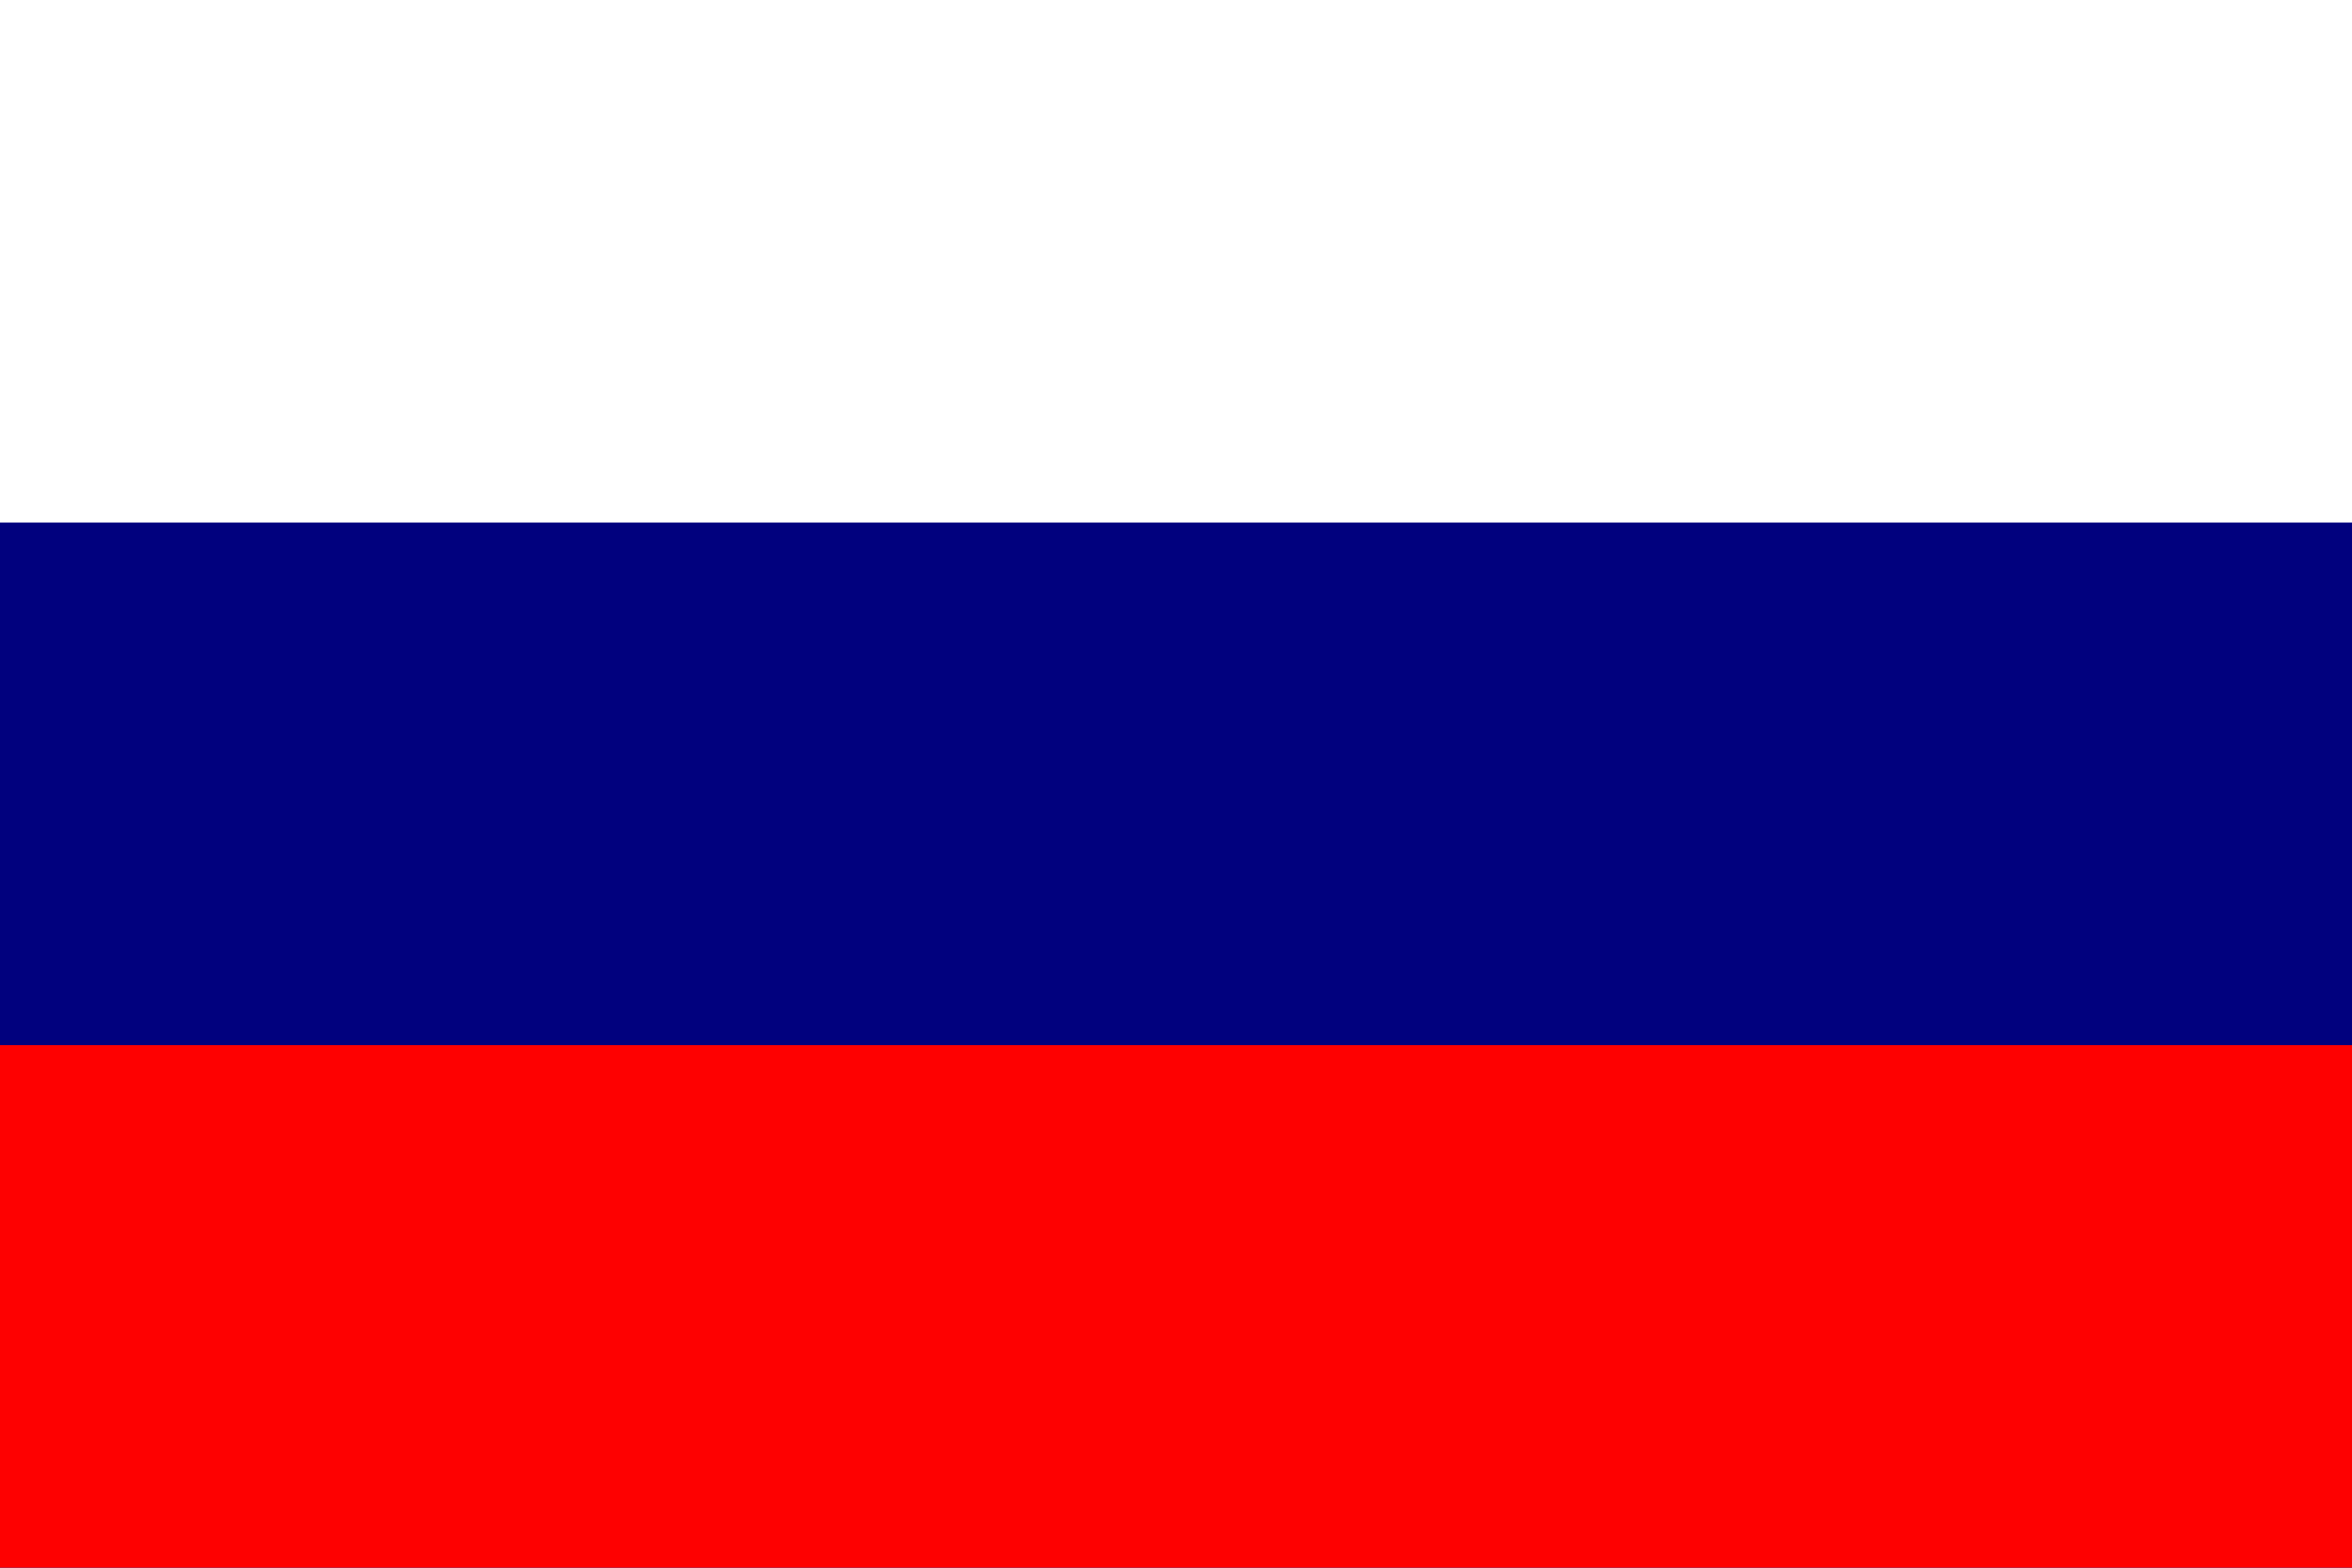
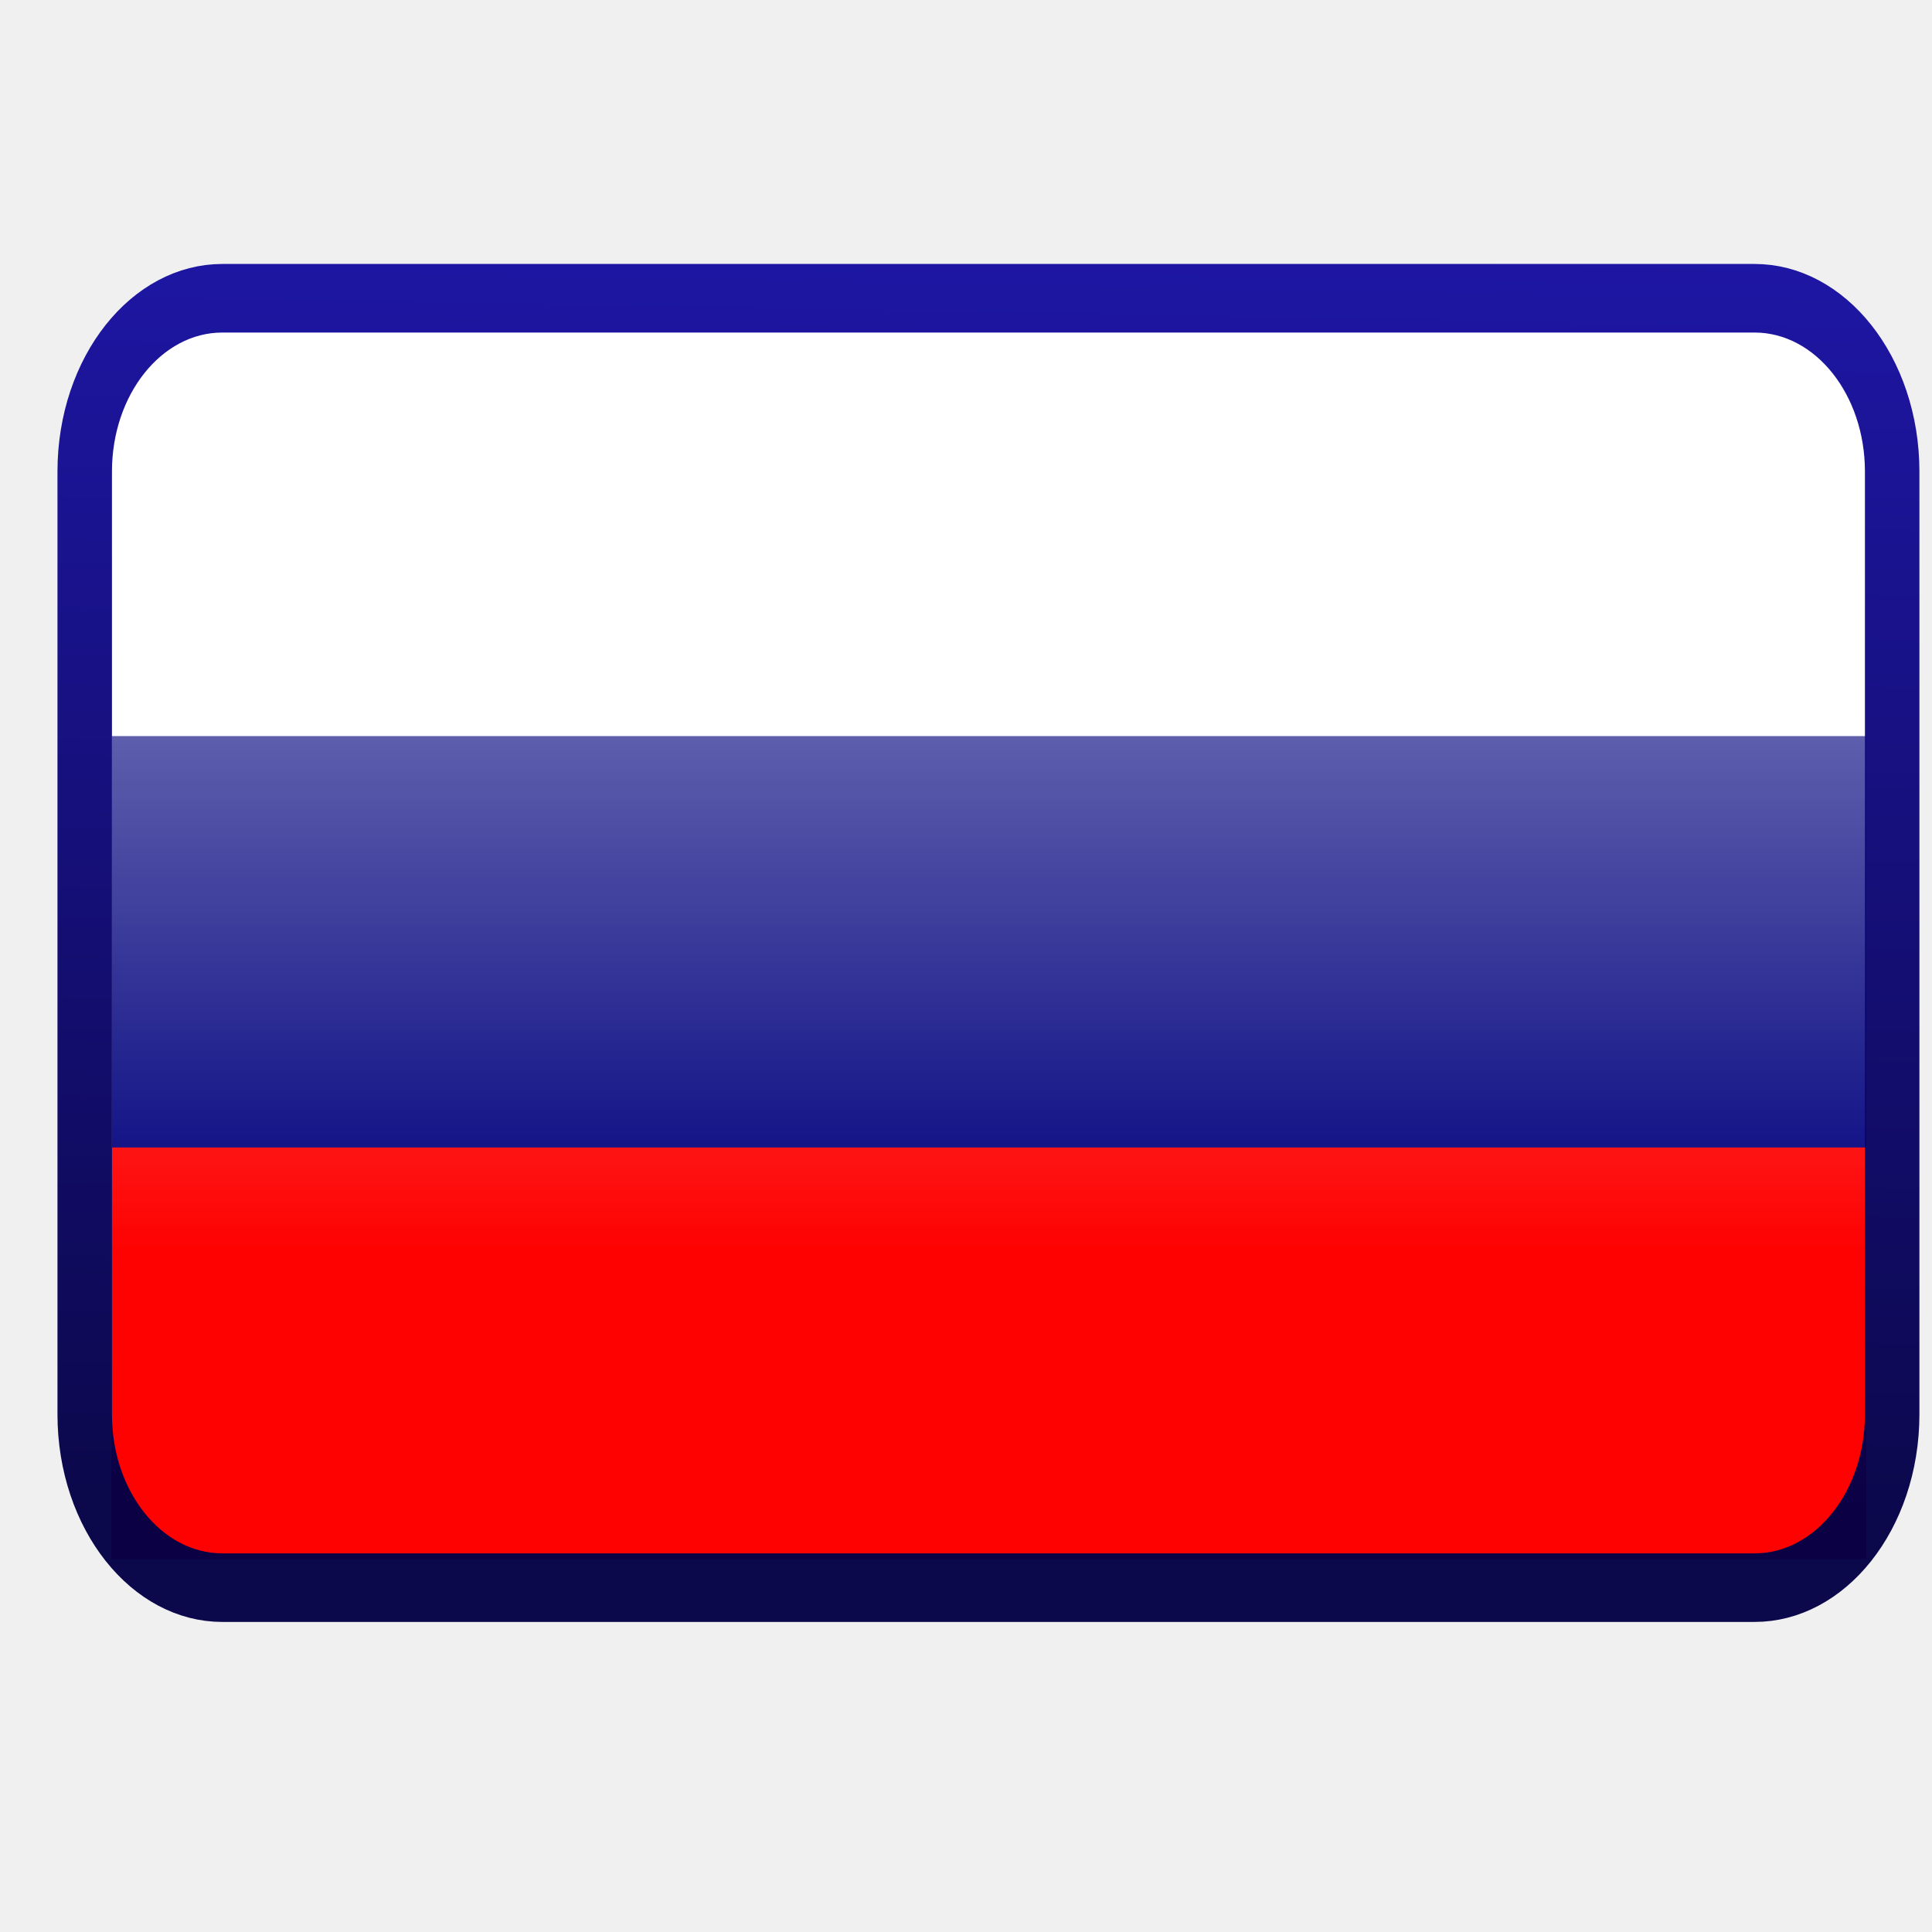
- <svg xmlns="http://www.w3.org/2000/svg" height="708.661" id="svg378" version="1" width="1062.99" x="0" y="0">
-   <defs id="defs380" />
-   <rect height="708.661" id="rect171" style="font-size:12;fill:#ffffff;fill-rule:evenodd;stroke-width:1pt;" width="1062.99" x="0" y="0" />
-   <rect height="472.441" id="rect403" style="font-size:12;fill:#01017e;fill-rule:evenodd;stroke-width:1pt;" width="1062.99" x="0" y="236.22" />
-   <rect height="236.22" id="rect135" style="font-size:12;fill:#fe0101;fill-rule:evenodd;stroke-width:1pt;" width="1062.99" x="0" y="472.441" />
+ <svg xmlns="http://www.w3.org/2000/svg" xmlns:xlink="http://www.w3.org/1999/xlink" width="48px" height="48px" id="svg1256" version="1.1">
+   <defs id="defs3">
+     <linearGradient id="linearGradient4291">
+       <stop style="stop-color:#ffffff;stop-opacity:1;" offset="0" id="stop4293" />
+       <stop style="stop-color:#ffffff;stop-opacity:0;" offset="1" id="stop4295" />
+     </linearGradient>
+     <linearGradient id="linearGradient4839">
+       <stop style="stop-color:#072e11;stop-opacity:1;" offset="0" id="stop4841" />
+       <stop id="stop4873" offset="0.5" style="stop-color:#232f26;stop-opacity:0.498;" />
+       <stop style="stop-color:#256437;stop-opacity:0;" offset="1" id="stop4843" />
+     </linearGradient>
+     <linearGradient id="linearGradient4823">
+       <stop style="stop-color:#ffffff;stop-opacity:1;" offset="0" id="stop4825" />
+       <stop style="stop-color:#000000;stop-opacity:0;" offset="1" id="stop4827" />
+     </linearGradient>
+     <linearGradient id="linearGradient4093">
+       <stop id="stop4095" offset="0" style="stop-color:#1c13bc;stop-opacity:1;" />
+       <stop id="stop4097" offset="1" style="stop-color:#040046;stop-opacity:1;" />
+     </linearGradient>
+     <linearGradient id="linearGradient4087">
+       <stop style="stop-color:#9b0e16;stop-opacity:1;" offset="0" id="stop4089" />
+       <stop style="stop-color:#547299;stop-opacity:1;" offset="1" id="stop4091" />
+     </linearGradient>
+     <linearGradient id="linearGradient4081">
+       <stop id="stop4083" offset="0" style="stop-color:#9b0e16;stop-opacity:1;" />
+       <stop id="stop4085" offset="1" style="stop-color:#547299;stop-opacity:1;" />
+     </linearGradient>
+     <linearGradient id="linearGradient4075">
+       <stop style="stop-color:#9b0e16;stop-opacity:1;" offset="0" id="stop4077" />
+       <stop style="stop-color:#547299;stop-opacity:1;" offset="1" id="stop4079" />
+     </linearGradient>
+     <linearGradient id="linearGradient4069">
+       <stop id="stop4071" offset="0" style="stop-color:#9b0e16;stop-opacity:1;" />
+       <stop id="stop4073" offset="1" style="stop-color:#547299;stop-opacity:1;" />
+     </linearGradient>
+     <linearGradient id="linearGradient5060">
+       <stop style="stop-color:black;stop-opacity:1;" offset="0" id="stop5062" />
+       <stop style="stop-color:black;stop-opacity:0;" offset="1" id="stop5064" />
+     </linearGradient>
+     <linearGradient id="linearGradient5048">
+       <stop style="stop-color:black;stop-opacity:0;" offset="0" id="stop5050" />
+       <stop id="stop5056" offset="0.5" style="stop-color:black;stop-opacity:1;" />
+       <stop style="stop-color:black;stop-opacity:0;" offset="1" id="stop5052" />
+     </linearGradient>
+     <linearGradient id="linearGradient12512">
+       <stop style="stop-color:#ffffff;stop-opacity:1;" offset="0" id="stop12513" />
+       <stop style="stop-color:#fff520;stop-opacity:0.891;" offset="0.5" id="stop12517" />
+       <stop style="stop-color:#fff300;stop-opacity:0;" offset="1" id="stop12514" />
+     </linearGradient>
+     <radialGradient xlink:href="#linearGradient12512" id="radialGradient278" gradientUnits="userSpaceOnUse" cx="55" cy="125" fx="55" fy="125" r="14.375" />
+     <linearGradient id="linearGradient2116">
+       <stop style="stop-color:#ffffff;stop-opacity:1;" offset="0" id="stop2118" />
+       <stop style="stop-color:#ffffff;stop-opacity:0;" offset="1" id="stop2120" />
+     </linearGradient>
+     <linearGradient id="linearGradient2094">
+       <stop style="stop-color:#d6e3f0;stop-opacity:1;" offset="0" id="stop2096" />
+       <stop style="stop-color:#95b1cf;stop-opacity:1;" offset="1" id="stop2098" />
+     </linearGradient>
+     <linearGradient id="linearGradient2803">
+       <stop id="stop2805" offset="0" style="stop-color:#ffffff;stop-opacity:1;" />
+       <stop id="stop2807" offset="1" style="stop-color:#cbcbcb;stop-opacity:1;" />
+     </linearGradient>
+     <linearGradient id="linearGradient2795">
+       <stop id="stop2797" offset="0" style="stop-color:#000000;stop-opacity:0.069;" />
+       <stop id="stop2799" offset="1" style="stop-color:#ffffff;stop-opacity:1;" />
+     </linearGradient>
+     <linearGradient gradientUnits="userSpaceOnUse" y2="4.953" x2="41.219" y1="4.953" x1="35.433" gradientTransform="matrix(0.1821454,0,0,2.695248,9.513483,15.69729)" id="linearGradient2801" xlink:href="#linearGradient2795" />
+     <linearGradient gradientUnits="userSpaceOnUse" y2="84.287" x2="10.22" y1="93.338" x1="10.496" gradientTransform="matrix(1.622631,0,0,0.316809,9.106287,14.95353)" id="linearGradient2813" xlink:href="#linearGradient2803" />
+     <linearGradient xlink:href="#linearGradient2094" id="linearGradient2100" gradientTransform="matrix(0.6868102,0,0,0.7369206,9.106287,15.1708)" x1="6.587" y1="22.133" x2="14.511" y2="22.133" gradientUnits="userSpaceOnUse" />
+     <linearGradient xlink:href="#linearGradient2116" id="linearGradient2112" gradientTransform="matrix(0.7353427,0,0,0.6862489,8.389179,15.00245)" x1="73.362" y1="26.652" x2="-2.758" y2="21.27" gradientUnits="userSpaceOnUse" />
+     <radialGradient xlink:href="#linearGradient5060" id="radialGradient5013" gradientUnits="userSpaceOnUse" cx="605.714" cy="486.648" fx="605.714" fy="486.648" r="117.143" gradientTransform="matrix(2.774389,0,0,1.969706,-1891.633,-872.8854)" />
+     <linearGradient xlink:href="#linearGradient5048" id="linearGradient5016" gradientUnits="userSpaceOnUse" x1="302.857" y1="366.648" x2="302.857" y2="609.505" gradientTransform="matrix(2.774389,0,0,1.969706,-1892.179,-872.8854)" />
+     <radialGradient xlink:href="#linearGradient5060" id="radialGradient5020" gradientUnits="userSpaceOnUse" gradientTransform="matrix(-2.774389,0,0,1.969706,112.7623,-872.8854)" cx="605.714" cy="486.648" fx="605.714" fy="486.648" r="117.143" />
+     <linearGradient xlink:href="#linearGradient5048" id="linearGradient5027" gradientUnits="userSpaceOnUse" gradientTransform="matrix(2.774389,0,0,1.969706,-1892.179,-872.8854)" x1="302.857" y1="366.648" x2="302.857" y2="609.505" />
+     <radialGradient xlink:href="#linearGradient5060" id="radialGradient5029" gradientUnits="userSpaceOnUse" gradientTransform="matrix(2.774389,0,0,1.969706,-1891.633,-872.8854)" cx="605.714" cy="486.648" fx="605.714" fy="486.648" r="117.143" />
+     <radialGradient xlink:href="#linearGradient5060" id="radialGradient5031" gradientUnits="userSpaceOnUse" gradientTransform="matrix(-2.774389,0,0,1.969706,112.7623,-872.8854)" cx="605.714" cy="486.648" fx="605.714" fy="486.648" r="117.143" />
+     <linearGradient xlink:href="#linearGradient6901" id="linearGradient6907" x1="14.752" y1="15.868" x2="8.895" y2="16.743" gradientUnits="userSpaceOnUse" />
+     <linearGradient id="linearGradient6901">
+       <stop style="stop-color:#3465a4;stop-opacity:1;" offset="0" id="stop6903" />
+       <stop style="stop-color:#3465a4;stop-opacity:0;" offset="1" id="stop6905" />
+     </linearGradient>
+     <linearGradient xlink:href="#linearGradient6925" id="linearGradient6931" x1="12.25" y1="18.25" x2="7" y2="21.118" gradientUnits="userSpaceOnUse" />
+     <linearGradient id="linearGradient6925">
+       <stop style="stop-color:#204a87;stop-opacity:1;" offset="0" id="stop6927" />
+       <stop style="stop-color:#204a87;stop-opacity:0;" offset="1" id="stop6929" />
+     </linearGradient>
+     <linearGradient gradientTransform="translate(-22.45159,4.907957)" y2="16.743" x2="8.895" y1="15.868" x1="14.752" gradientUnits="userSpaceOnUse" id="linearGradient3116" xlink:href="#linearGradient6901" />
+     <linearGradient gradientTransform="translate(-22.45159,4.907957)" y2="21.118" x2="7" y1="18.25" x1="12.25" gradientUnits="userSpaceOnUse" id="linearGradient3118" xlink:href="#linearGradient6925" />
+     <radialGradient xlink:href="#linearGradient4991" id="radialGradient4997" cx="23.447" cy="6.458" fx="23.447" fy="6.458" r="19.062" gradientTransform="matrix(-1.314471,-0.01006312,-0.01022964,1.336221,43.54685,-7.372081)" gradientUnits="userSpaceOnUse" />
+     <linearGradient id="linearGradient4991">
+       <stop style="stop-color:#31cf29;stop-opacity:1;" offset="0" id="stop4993" />
+       <stop style="stop-color:#ffffff;stop-opacity:0;" offset="1" id="stop4995" />
+     </linearGradient>
+     <linearGradient xlink:href="#linearGradient2187" id="linearGradient1764" gradientUnits="userSpaceOnUse" gradientTransform="matrix(0.914114,0,0,0.914114,-6.542927,-5.169096)" x1="33.06" y1="27.394" x2="12.624" y2="12.584" />
+     <linearGradient id="linearGradient2187">
+       <stop id="stop2189" offset="0" style="stop-color:#ffffff;stop-opacity:1;" />
+       <stop id="stop2191" offset="1" style="stop-color:#ffffff;stop-opacity:0;" />
+     </linearGradient>
+     <linearGradient xlink:href="#linearGradient6901-9" id="linearGradient6907-9" x1="14.752" y1="15.868" x2="8.895" y2="16.743" gradientUnits="userSpaceOnUse" gradientTransform="translate(-35.875,-0.875)" />
+     <linearGradient id="linearGradient6901-9">
+       <stop style="stop-color:#4fc25f;stop-opacity:1;" offset="0" id="stop6903-7" />
+       <stop style="stop-color:#3465a4;stop-opacity:0;" offset="1" id="stop6905-6" />
+     </linearGradient>
+     <linearGradient xlink:href="#linearGradient6925-2" id="linearGradient6931-8" x1="12.25" y1="18.25" x2="7" y2="21.118" gradientUnits="userSpaceOnUse" gradientTransform="translate(-35.875,-0.875)" />
+     <linearGradient id="linearGradient6925-2">
+       <stop style="stop-color:#288720;stop-opacity:1;" offset="0" id="stop6927-9" />
+       <stop style="stop-color:#204a87;stop-opacity:0;" offset="1" id="stop6929-3" />
+     </linearGradient>
+     <linearGradient y2="16.743" x2="8.895" y1="15.868" x1="14.752" gradientTransform="translate(-2.674229,-2.462194)" gradientUnits="userSpaceOnUse" id="linearGradient3149" xlink:href="#linearGradient6901-9" />
+     <linearGradient y2="21.118" x2="7" y1="18.25" x1="12.25" gradientTransform="translate(-2.674229,-2.462194)" gradientUnits="userSpaceOnUse" id="linearGradient3151" xlink:href="#linearGradient6925-2" />
+     <linearGradient xlink:href="#linearGradient6901-9" id="linearGradient3191" gradientUnits="userSpaceOnUse" gradientTransform="matrix(0.7684086,0,0,0.7929616,6.443235,-2.07184)" x1="14.752" y1="15.868" x2="8.895" y2="16.743" />
+     <linearGradient xlink:href="#linearGradient6925-2" id="linearGradient3193" gradientUnits="userSpaceOnUse" gradientTransform="matrix(0.7684086,0,0,0.7929616,6.443235,-2.07184)" x1="12.25" y1="18.25" x2="7" y2="21.118" />
+     <linearGradient xlink:href="#linearGradient2187" id="linearGradient3195" gradientUnits="userSpaceOnUse" gradientTransform="matrix(0.702413,0,0,0.7248573,3.470494,-4.21831)" x1="33.06" y1="27.394" x2="12.624" y2="12.584" />
+     <radialGradient xlink:href="#linearGradient4991" id="radialGradient3197" gradientUnits="userSpaceOnUse" gradientTransform="matrix(-1.010051,-0.00797967,-0.00786054,1.059572,41.95991,-5.965192)" cx="23.447" cy="6.458" fx="23.447" fy="6.458" r="19.062" />
+     <linearGradient xlink:href="#linearGradient5048" id="linearGradient4031" gradientUnits="userSpaceOnUse" gradientTransform="matrix(2.774389,0,0,1.969706,-1892.179,-872.8854)" x1="302.857" y1="366.648" x2="302.857" y2="609.505" />
+     <radialGradient xlink:href="#linearGradient5060" id="radialGradient4033" gradientUnits="userSpaceOnUse" gradientTransform="matrix(2.774389,0,0,1.969706,-1891.633,-872.8854)" cx="605.714" cy="486.648" fx="605.714" fy="486.648" r="117.143" />
+     <radialGradient xlink:href="#linearGradient5060" id="radialGradient4035" gradientUnits="userSpaceOnUse" gradientTransform="matrix(-2.774389,0,0,1.969706,112.7623,-872.8854)" cx="605.714" cy="486.648" fx="605.714" fy="486.648" r="117.143" />
+     <linearGradient xlink:href="#linearGradient2803" id="linearGradient3074" gradientUnits="userSpaceOnUse" gradientTransform="matrix(1.622631,0,0,0.316809,9.106287,14.95353)" x1="10.496" y1="93.338" x2="10.22" y2="84.287" />
+     <linearGradient xlink:href="#linearGradient2094" id="linearGradient3076" gradientUnits="userSpaceOnUse" gradientTransform="matrix(0.6868102,0,0,0.7369206,9.106287,15.1708)" x1="6.587" y1="22.133" x2="14.511" y2="22.133" />
+     <linearGradient xlink:href="#linearGradient2795" id="linearGradient3078" gradientUnits="userSpaceOnUse" gradientTransform="matrix(0.1821454,0,0,2.695248,9.513483,15.69729)" x1="35.433" y1="4.953" x2="41.219" y2="4.953" />
+     <linearGradient xlink:href="#linearGradient2116" id="linearGradient3080" gradientUnits="userSpaceOnUse" gradientTransform="matrix(0.7353427,0,0,0.6862489,8.389179,15.00245)" x1="73.362" y1="26.652" x2="-2.758" y2="21.27" />
+     <linearGradient id="linearGradient5048-3">
+       <stop style="stop-color:black;stop-opacity:0;" offset="0" id="stop5050-9" />
+       <stop id="stop5056-6" offset="0.5" style="stop-color:black;stop-opacity:1;" />
+       <stop style="stop-color:black;stop-opacity:0;" offset="1" id="stop5052-0" />
+     </linearGradient>
+     <linearGradient id="linearGradient2803-1">
+       <stop id="stop2805-0" offset="0" style="stop-color:#ffffff;stop-opacity:1;" />
+       <stop id="stop2807-6" offset="1" style="stop-color:#cbcbcb;stop-opacity:1;" />
+     </linearGradient>
+     <linearGradient id="linearGradient2094-0">
+       <stop style="stop-color:#d6e3f0;stop-opacity:1;" offset="0" id="stop2096-4" />
+       <stop style="stop-color:#95b1cf;stop-opacity:1;" offset="1" id="stop2098-1" />
+     </linearGradient>
+     <linearGradient id="linearGradient2795-7">
+       <stop id="stop2797-6" offset="0" style="stop-color:#000000;stop-opacity:0.069;" />
+       <stop id="stop2799-2" offset="1" style="stop-color:#ffffff;stop-opacity:1;" />
+     </linearGradient>
+     <linearGradient xlink:href="#linearGradient2116-4" id="linearGradient3849" gradientUnits="userSpaceOnUse" gradientTransform="matrix(1.025428,0,0,0.9111592,1.237437,3.144542)" x1="73.362" y1="26.652" x2="-2.758" y2="21.27" />
+     <linearGradient id="linearGradient2116-4">
+       <stop style="stop-color:#ffffff;stop-opacity:1;" offset="0" id="stop2118-0" />
+       <stop style="stop-color:#ffffff;stop-opacity:0;" offset="1" id="stop2120-1" />
+     </linearGradient>
+     <linearGradient xlink:href="#linearGradient6901-9" id="linearGradient3172" gradientUnits="userSpaceOnUse" gradientTransform="matrix(0.7684086,0,0,0.7929616,6.443235,-2.07184)" x1="14.752" y1="15.868" x2="8.895" y2="16.743" />
+     <linearGradient xlink:href="#linearGradient6925-2" id="linearGradient3174" gradientUnits="userSpaceOnUse" gradientTransform="matrix(0.7684086,0,0,0.7929616,6.443235,-2.07184)" x1="12.25" y1="18.25" x2="7" y2="21.118" />
+     <linearGradient xlink:href="#linearGradient2187" id="linearGradient3176" gradientUnits="userSpaceOnUse" gradientTransform="matrix(0.702413,0,0,0.7248573,3.470494,-4.21831)" x1="33.06" y1="27.394" x2="12.624" y2="12.584" />
+     <radialGradient xlink:href="#linearGradient4991" id="radialGradient3178" gradientUnits="userSpaceOnUse" gradientTransform="matrix(-1.010051,-0.00797967,-0.00786054,1.059572,41.95991,-5.965192)" cx="23.447" cy="6.458" fx="23.447" fy="6.458" r="19.062" />
+     <linearGradient xlink:href="#linearGradient6901-9" id="linearGradient3186" gradientUnits="userSpaceOnUse" gradientTransform="matrix(0.7684086,0,0,0.7929616,6.443235,-2.07184)" x1="14.752" y1="15.868" x2="8.895" y2="16.743" />
+     <linearGradient xlink:href="#linearGradient6925-2" id="linearGradient3188" gradientUnits="userSpaceOnUse" gradientTransform="matrix(0.7684086,0,0,0.7929616,6.443235,-2.07184)" x1="12.25" y1="18.25" x2="7" y2="21.118" />
+     <linearGradient xlink:href="#linearGradient2187" id="linearGradient3190" gradientUnits="userSpaceOnUse" gradientTransform="matrix(0.702413,0,0,0.7248573,3.470494,-4.21831)" x1="33.06" y1="27.394" x2="12.624" y2="12.584" />
+     <radialGradient xlink:href="#linearGradient4991" id="radialGradient3192" gradientUnits="userSpaceOnUse" gradientTransform="matrix(-1.010051,-0.00797967,-0.00786054,1.059572,41.95991,-5.965192)" cx="23.447" cy="6.458" fx="23.447" fy="6.458" r="19.062" />
+     <linearGradient xlink:href="#linearGradient6901-9" id="linearGradient3198" gradientUnits="userSpaceOnUse" gradientTransform="matrix(0.7684086,0,0,0.7929616,6.443235,-2.07184)" x1="14.752" y1="15.868" x2="8.895" y2="16.743" />
+     <linearGradient xlink:href="#linearGradient6925-2" id="linearGradient3200" gradientUnits="userSpaceOnUse" gradientTransform="matrix(0.7684086,0,0,0.7929616,6.443235,-2.07184)" x1="12.25" y1="18.25" x2="7" y2="21.118" />
+     <linearGradient xlink:href="#linearGradient2187" id="linearGradient3202" gradientUnits="userSpaceOnUse" gradientTransform="matrix(0.702413,0,0,0.7248573,3.470494,-4.21831)" x1="33.06" y1="27.394" x2="12.624" y2="12.584" />
+     <radialGradient xlink:href="#linearGradient4991" id="radialGradient3204" gradientUnits="userSpaceOnUse" gradientTransform="matrix(-1.010051,-0.00797967,-0.00786054,1.059572,41.95991,-5.965192)" cx="23.447" cy="6.458" fx="23.447" fy="6.458" r="19.062" />
+     <radialGradient xlink:href="#linearGradient4991" id="radialGradient3207" gradientUnits="userSpaceOnUse" gradientTransform="matrix(-2.115223,-0.01671082,-0.01646134,2.218929,3.589472,-19.36826)" cx="23.447" cy="6.458" fx="23.447" fy="6.458" r="19.062" />
+     <linearGradient xlink:href="#linearGradient2187" id="linearGradient3210" gradientUnits="userSpaceOnUse" gradientTransform="matrix(1.470976,0,0,1.517978,-77.01409,-15.70999)" x1="33.06" y1="27.394" x2="12.624" y2="12.584" />
+     <linearGradient xlink:href="#linearGradient6901-9" id="linearGradient3213" gradientUnits="userSpaceOnUse" gradientTransform="matrix(1.609182,0,0,1.6606,-70.78865,-11.2149)" x1="14.752" y1="15.868" x2="8.895" y2="16.743" />
+     <linearGradient xlink:href="#linearGradient6925-2" id="linearGradient3215" gradientUnits="userSpaceOnUse" gradientTransform="matrix(1.609182,0,0,1.6606,-70.78865,-11.2149)" x1="12.25" y1="18.25" x2="7" y2="21.118" />
+     <linearGradient xlink:href="#linearGradient2846" id="linearGradient2730" gradientUnits="userSpaceOnUse" gradientTransform="matrix(-1,0,0,1,48.18409,0)" x1="27.366" y1="26.58" x2="31.336" y2="30.558" />
+     <linearGradient id="linearGradient2846">
+       <stop style="stop-color:#8a8a8a;stop-opacity:1;" offset="0" id="stop2848" />
+       <stop style="stop-color:#484848;stop-opacity:1;" offset="1" id="stop2850" />
+     </linearGradient>
+     <linearGradient xlink:href="#linearGradient4440" id="linearGradient2732" gradientUnits="userSpaceOnUse" gradientTransform="matrix(-1.334593,0,0,1.291292,55.15793,-7.460658)" x1="30.656" y1="34" x2="33.219" y2="31.062" />
+     <linearGradient id="linearGradient4440">
+       <stop id="stop4442" offset="0" style="stop-color:#7d7d7d;stop-opacity:1;" />
+       <stop style="stop-color:#b1b1b1;stop-opacity:1;" offset="0.5" id="stop4448" />
+       <stop id="stop4444" offset="1" style="stop-color:#686868;stop-opacity:1;" />
+     </linearGradient>
+     <linearGradient xlink:href="#linearGradient2366" id="linearGradient2734" gradientUnits="userSpaceOnUse" gradientTransform="matrix(-1,0,0,1,44.17827,0)" x1="18.293" y1="13.602" x2="17.501" y2="25.743" />
+     <linearGradient id="linearGradient2366">
+       <stop style="stop-color:#ffffff;stop-opacity:1;" offset="0" id="stop2368" />
+       <stop id="stop2374" offset="0.5" style="stop-color:#ffffff;stop-opacity:0.219;" />
+       <stop style="stop-color:#ffffff;stop-opacity:1;" offset="1" id="stop2370" />
+     </linearGradient>
+     <radialGradient xlink:href="#linearGradient4454" id="radialGradient2736" gradientUnits="userSpaceOnUse" gradientTransform="matrix(-1,0,0,1,43.352,0)" cx="18.241" cy="21.818" fx="18.241" fy="21.818" r="8.309" />
+     <linearGradient id="linearGradient4454">
+       <stop id="stop4456" offset="0" style="stop-color:#729fcf;stop-opacity:0.208;" />
+       <stop id="stop4458" offset="1" style="stop-color:#729fcf;stop-opacity:0.676;" />
+     </linearGradient>
+     <radialGradient xlink:href="#linearGradient4467" id="radialGradient2738" gradientUnits="userSpaceOnUse" gradientTransform="matrix(2.592963,0,0,2.252104,-25.05976,-18.941)" cx="15.414" cy="13.078" fx="15.414" fy="13.078" r="6.656" />
+     <linearGradient id="linearGradient4467">
+       <stop id="stop4469" offset="0" style="stop-color:#ffffff;stop-opacity:1;" />
+       <stop id="stop4471" offset="1" style="stop-color:#ffffff;stop-opacity:0.248;" />
+     </linearGradient>
+     <radialGradient r="6.656" fy="13.078" fx="15.414" cy="13.078" cx="15.414" gradientTransform="matrix(2.592963,0,0,2.252104,-25.05976,-18.941)" gradientUnits="userSpaceOnUse" id="radialGradient3160" xlink:href="#linearGradient4467" />
+     <linearGradient id="linearGradient2590">
+       <stop style="stop-color:#7ecc95;stop-opacity:1;" offset="0" id="stop2592" />
+       <stop style="stop-color:#ffffff;stop-opacity:0;" offset="1" id="stop2594" />
+     </linearGradient>
+     <linearGradient id="linearGradient5897">
+       <stop style="stop-color:#ff0000;stop-opacity:0;" offset="0" id="stop5899" />
+       <stop id="stop5905" offset="0.5" style="stop-color:#000000;stop-opacity:0.567;" />
+       <stop style="stop-color:#000000;stop-opacity:0;" offset="1" id="stop5901" />
+     </linearGradient>
+     <linearGradient id="linearGradient4404">
+       <stop style="stop-color:#29622d;stop-opacity:1;" offset="0" id="stop4406" />
+       <stop style="stop-color:#ffffff;stop-opacity:0;" offset="1" id="stop4408" />
+     </linearGradient>
+     <linearGradient id="linearGradient2598">
+       <stop style="stop-color:#9b0e16;stop-opacity:1;" offset="0" id="stop2600" />
+       <stop style="stop-color:#547299;stop-opacity:1;" offset="1" id="stop2602" />
+     </linearGradient>
+     <linearGradient xlink:href="#linearGradient5866" id="linearGradient5872" x1="19.452" y1="13.174" x2="19.685" y2="27.095" gradientUnits="userSpaceOnUse" gradientTransform="matrix(1.224255,0,0,1.282176,-40.11029,0.264657)" />
+     <linearGradient id="linearGradient5866">
+       <stop style="stop-color:#000000;stop-opacity:1;" offset="0" id="stop5868" />
+       <stop style="stop-color:#000000;stop-opacity:0;" offset="1" id="stop5870" />
+     </linearGradient>
+     <linearGradient xlink:href="#linearGradient560" id="linearGradient563" />
+     <linearGradient id="linearGradient560">
+       <stop style="stop-color:#000;stop-opacity:1;" offset="0" id="stop561" />
+       <stop style="stop-color:#fff;stop-opacity:1;" offset="1" id="stop562" />
+     </linearGradient>
+     <linearGradient xlink:href="#linearGradient4291" id="linearGradient4297" x1="119.901" y1="-0.101" x2="119.901" y2="47.983" gradientUnits="userSpaceOnUse" />
+     <linearGradient xlink:href="#linearGradient4093" id="linearGradient4317" x1="121.823" y1="-22.299" x2="120.643" y2="61.157" gradientUnits="userSpaceOnUse" gradientTransform="matrix(1.029301,0,0,1.043924,-1.821126,-1.245688)" />
+     <path id="star" fill="#f6e204" d="M0-22 4.715-6.489 19.972-6.489 7.629 2.479 12.343 16.989 0 8.021-12.343 16.989-7.629 2.479-19.972-6.489-4.715-6.489z" />
+   </defs>
+   <g id="layer1">
+     <g transform="matrix(0.3701468,0,0,0.4659008,2.64985,8.812713)" style="font-size:12px" id="g602">
+       <rect y="-514.703" x="-670.499" width="2.145" style="font-size:12px;fill:#808080;fill-rule:evenodd;stroke-width:1pt" id="rect554" height="0" />
+       <rect style="opacity:0.527;fill:none;stroke:#a93636;stroke-width:0.519;stroke-miterlimit:4;stroke-opacity:0;stroke-dasharray:none" id="rect4285" width="56.375" height="39" x="-5" y="6.125" transform="matrix(2.701631,0,0,2.14638,-7.158916,-18.91543)" />
+       <g id="g4503" transform="matrix(0.1107944,0,0,0.09287282,0.3368535,-1.600863)">
+         <rect y="0" x="0" width="1062.99" style="font-size:12px;fill:#ffffff;fill-rule:evenodd;stroke-width:1pt" id="rect171-1" height="708.661" />
+         <rect y="236.22" x="0" width="1062.99" style="font-size:12px;fill:#01017e;fill-rule:evenodd;stroke-width:1pt" id="rect403" height="472.441" />
+         <rect y="472.441" x="0" width="1062.99" style="font-size:12px;fill:#fe0101;fill-rule:evenodd;stroke-width:1pt" id="rect135" height="236.22" />
+       </g>
+       <rect style="opacity:0.527;fill:none;stroke:#a93636;stroke-width:0.519;stroke-miterlimit:4;stroke-opacity:0;stroke-dasharray:none" id="rect4287" width="14.875" height="13.375" x="-11.25" y="5.75" transform="matrix(2.701631,0,0,2.14638,-7.158916,-18.91543)" />
+       <rect style="opacity:0.634;fill:url(#linearGradient4297);fill-opacity:1;stroke:#a93636;stroke-width:1.811;stroke-miterlimit:4;stroke-opacity:0;stroke-dasharray:none" id="rect4289" width="118.246" height="52.021" x="0.246" y="-1.428" />
+       <rect style="fill:none;stroke:url(#linearGradient4317);stroke-width:3.657;stroke-miterlimit:4;stroke-opacity:0.968;stroke-dasharray:none" id="rect4299" width="121.319" height="68.759" x="-1.473" y="-3.011" ry="9.243" />
+     </g>
+   </g>
</svg>
